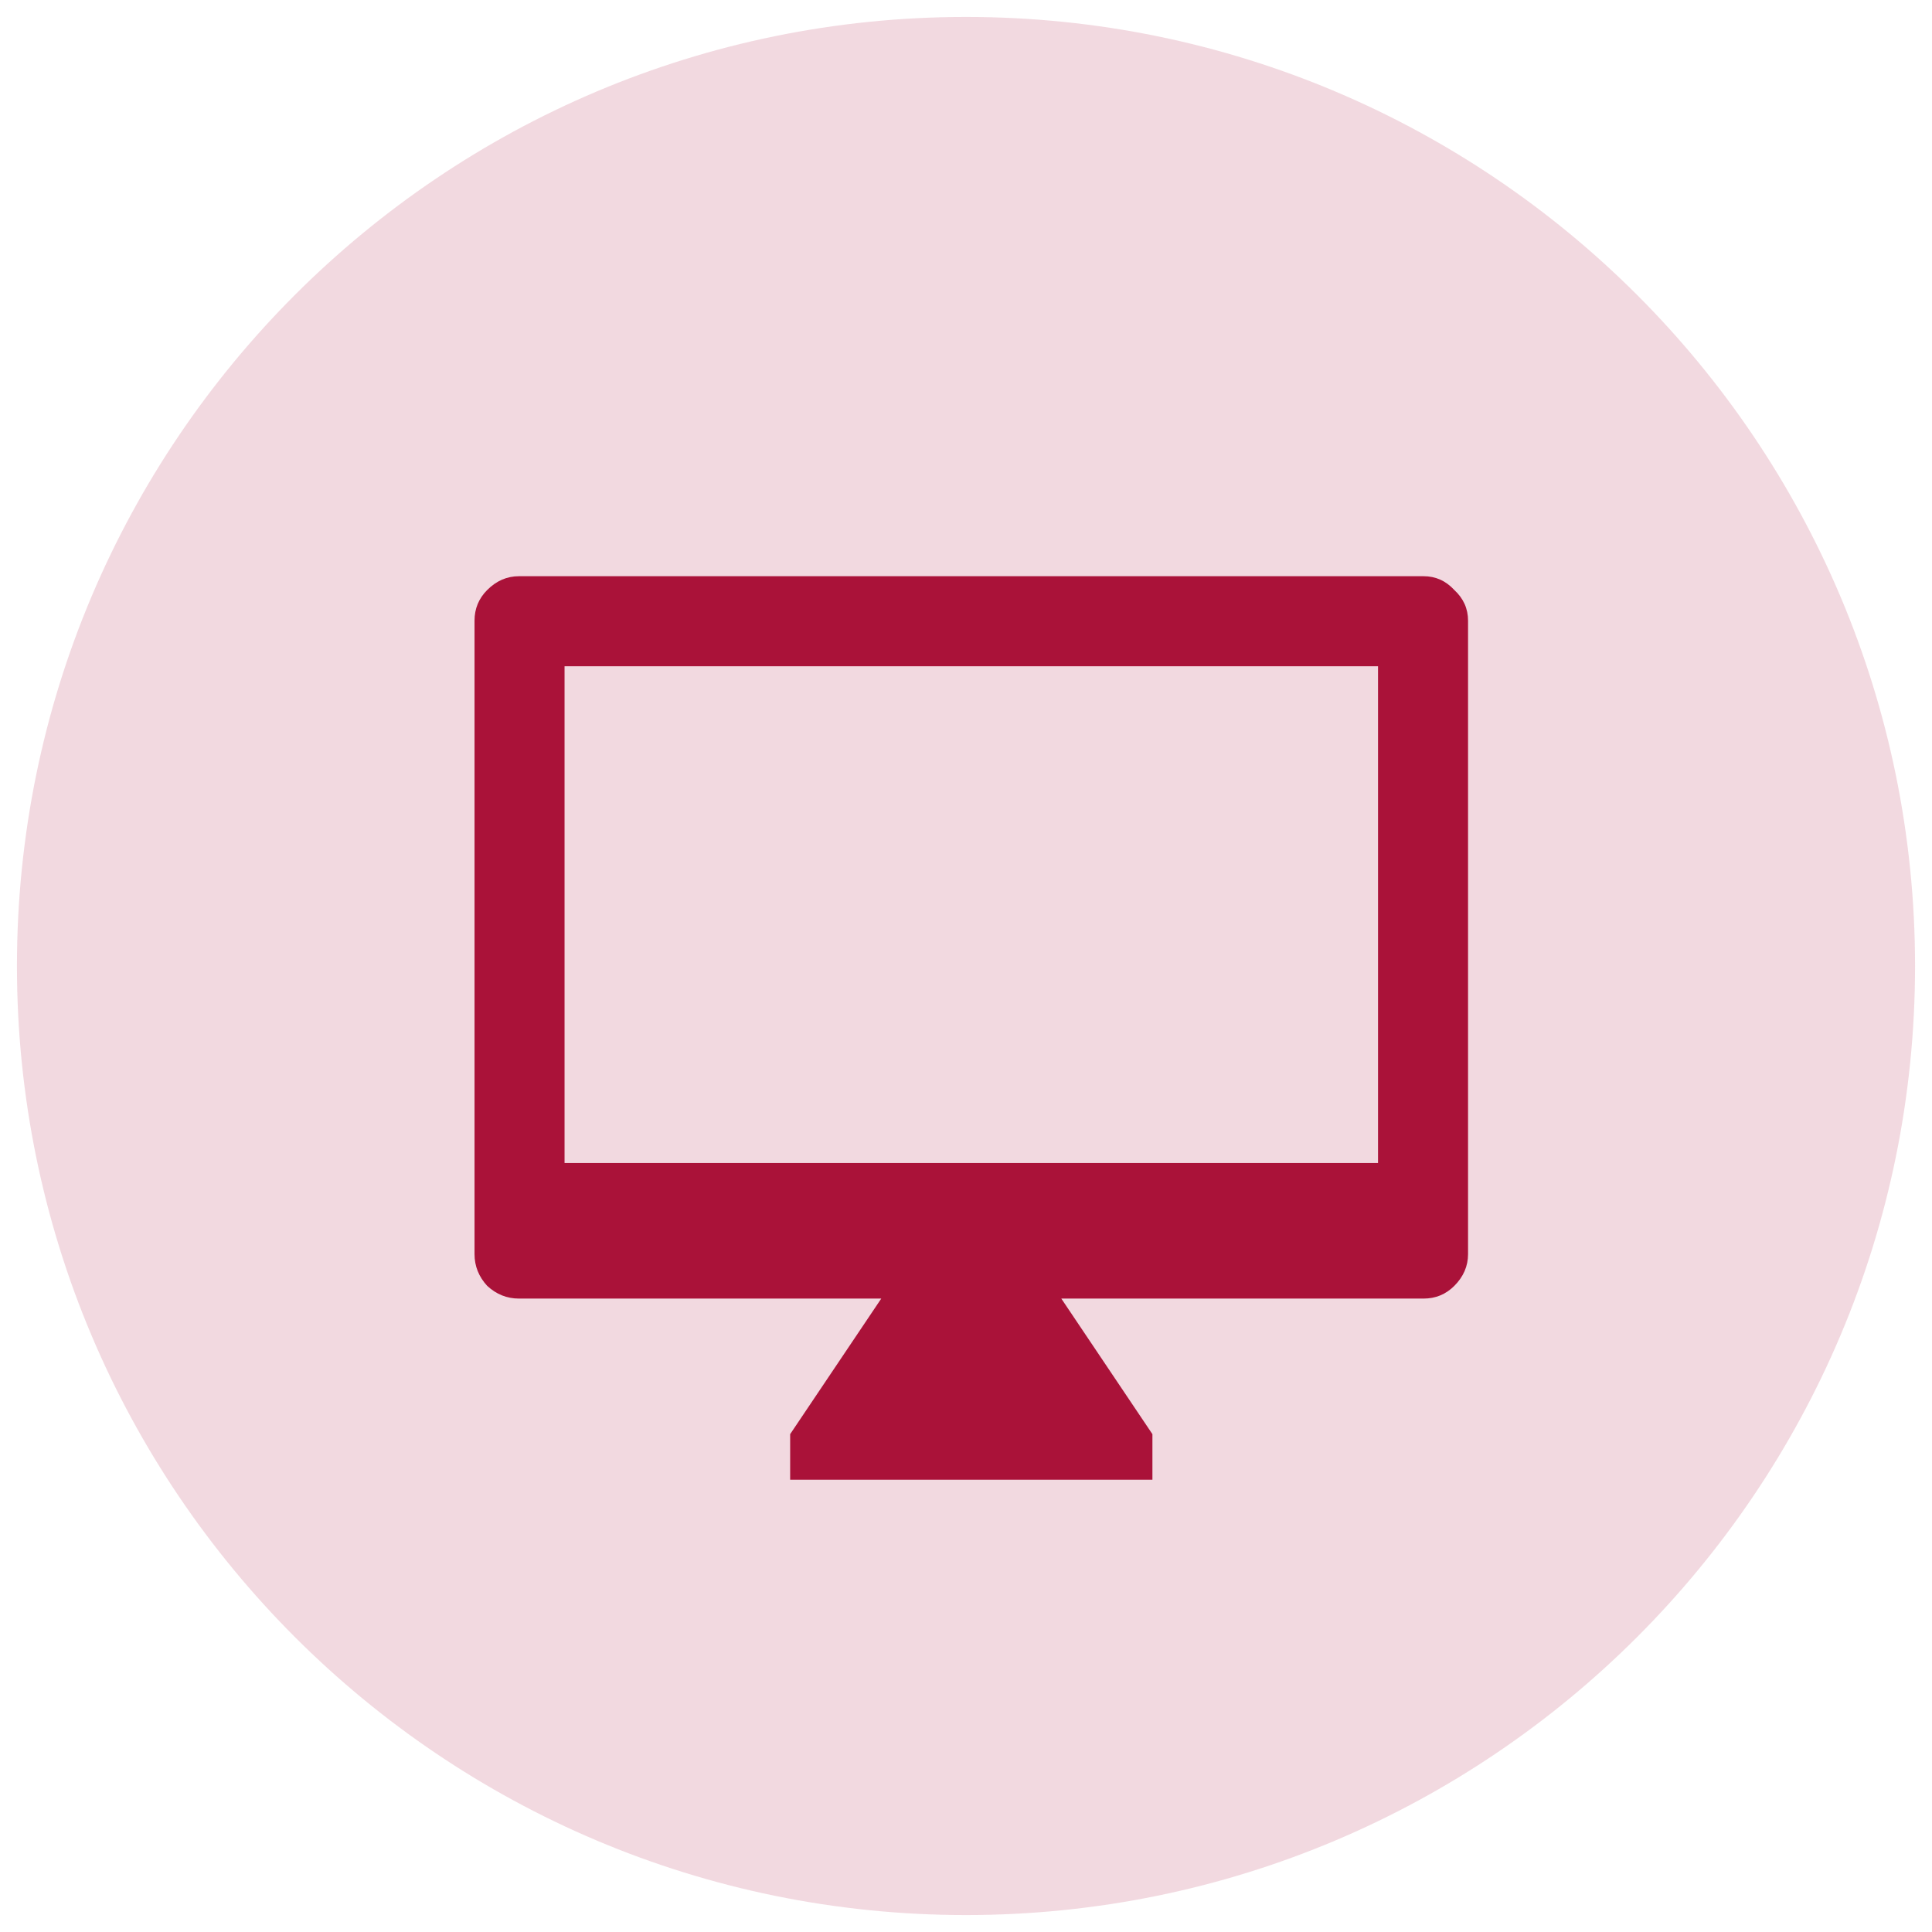
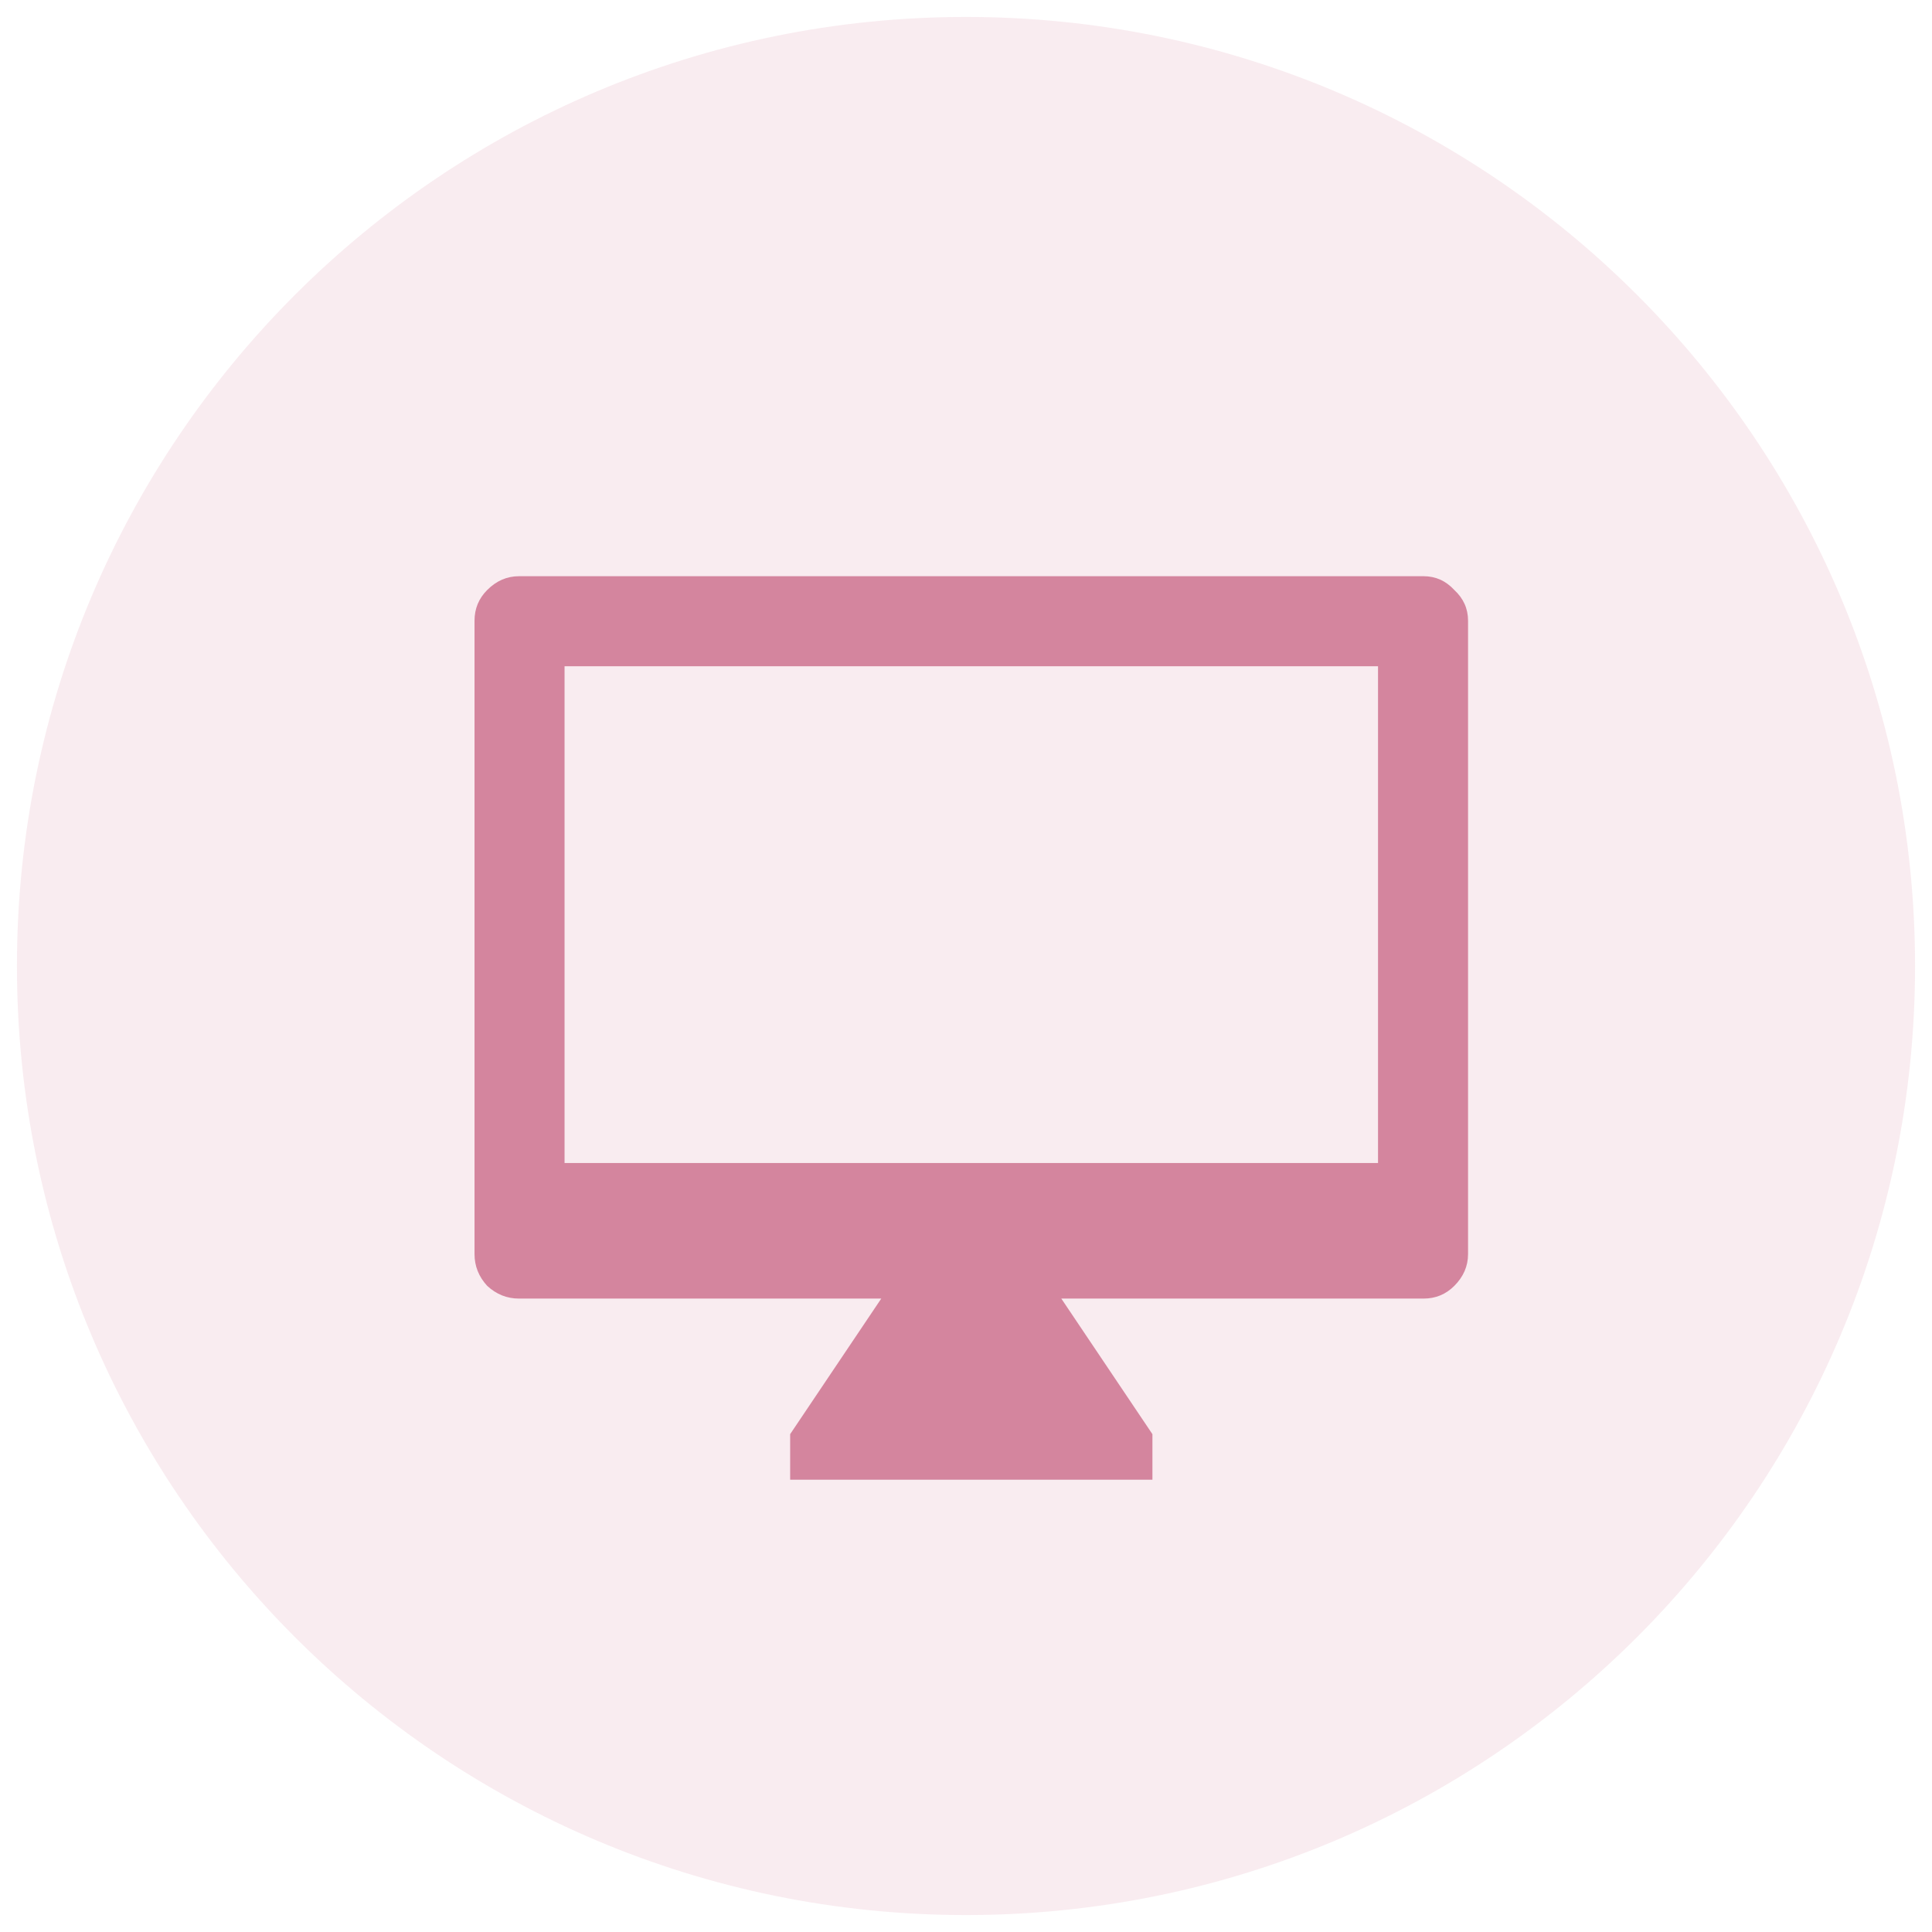
<svg xmlns="http://www.w3.org/2000/svg" width="57" height="57" viewBox="0 0 57 57" fill="none">
-   <rect x="0.5" y="0.5" width="56" height="56" rx="28" fill="#AA1239" fill-opacity="0.16" />
-   <path d="M42 17H15.312C14.958 17 14.646 17.135 14.375 17.406C14.125 17.656 14 17.958 14 18.312V37C14 37.354 14.125 37.667 14.375 37.938C14.646 38.188 14.958 38.312 15.312 38.312H26L23.312 42.312V43.656H34V42.312L31.312 38.312H42C42.354 38.312 42.656 38.188 42.906 37.938C43.177 37.667 43.312 37.354 43.312 37V18.312C43.312 17.958 43.177 17.656 42.906 17.406C42.656 17.135 42.354 17 42 17ZM40.656 34.312H16.656V19.656H40.656V34.312Z" fill="#AA1239" />
+   <rect x="0.5" y="0.5" width="56" height="56" rx="28" fill="#D4859E" fill-opacity="0.16" />
+   <path d="M42 17H15.312C14.958 17 14.646 17.135 14.375 17.406C14.125 17.656 14 17.958 14 18.312V37C14 37.354 14.125 37.667 14.375 37.938C14.646 38.188 14.958 38.312 15.312 38.312H26L23.312 42.312V43.656H34V42.312L31.312 38.312H42C42.354 38.312 42.656 38.188 42.906 37.938C43.177 37.667 43.312 37.354 43.312 37V18.312C43.312 17.958 43.177 17.656 42.906 17.406C42.656 17.135 42.354 17 42 17ZM40.656 34.312H16.656V19.656H40.656V34.312Z" fill="#D4859E" />
</svg>
